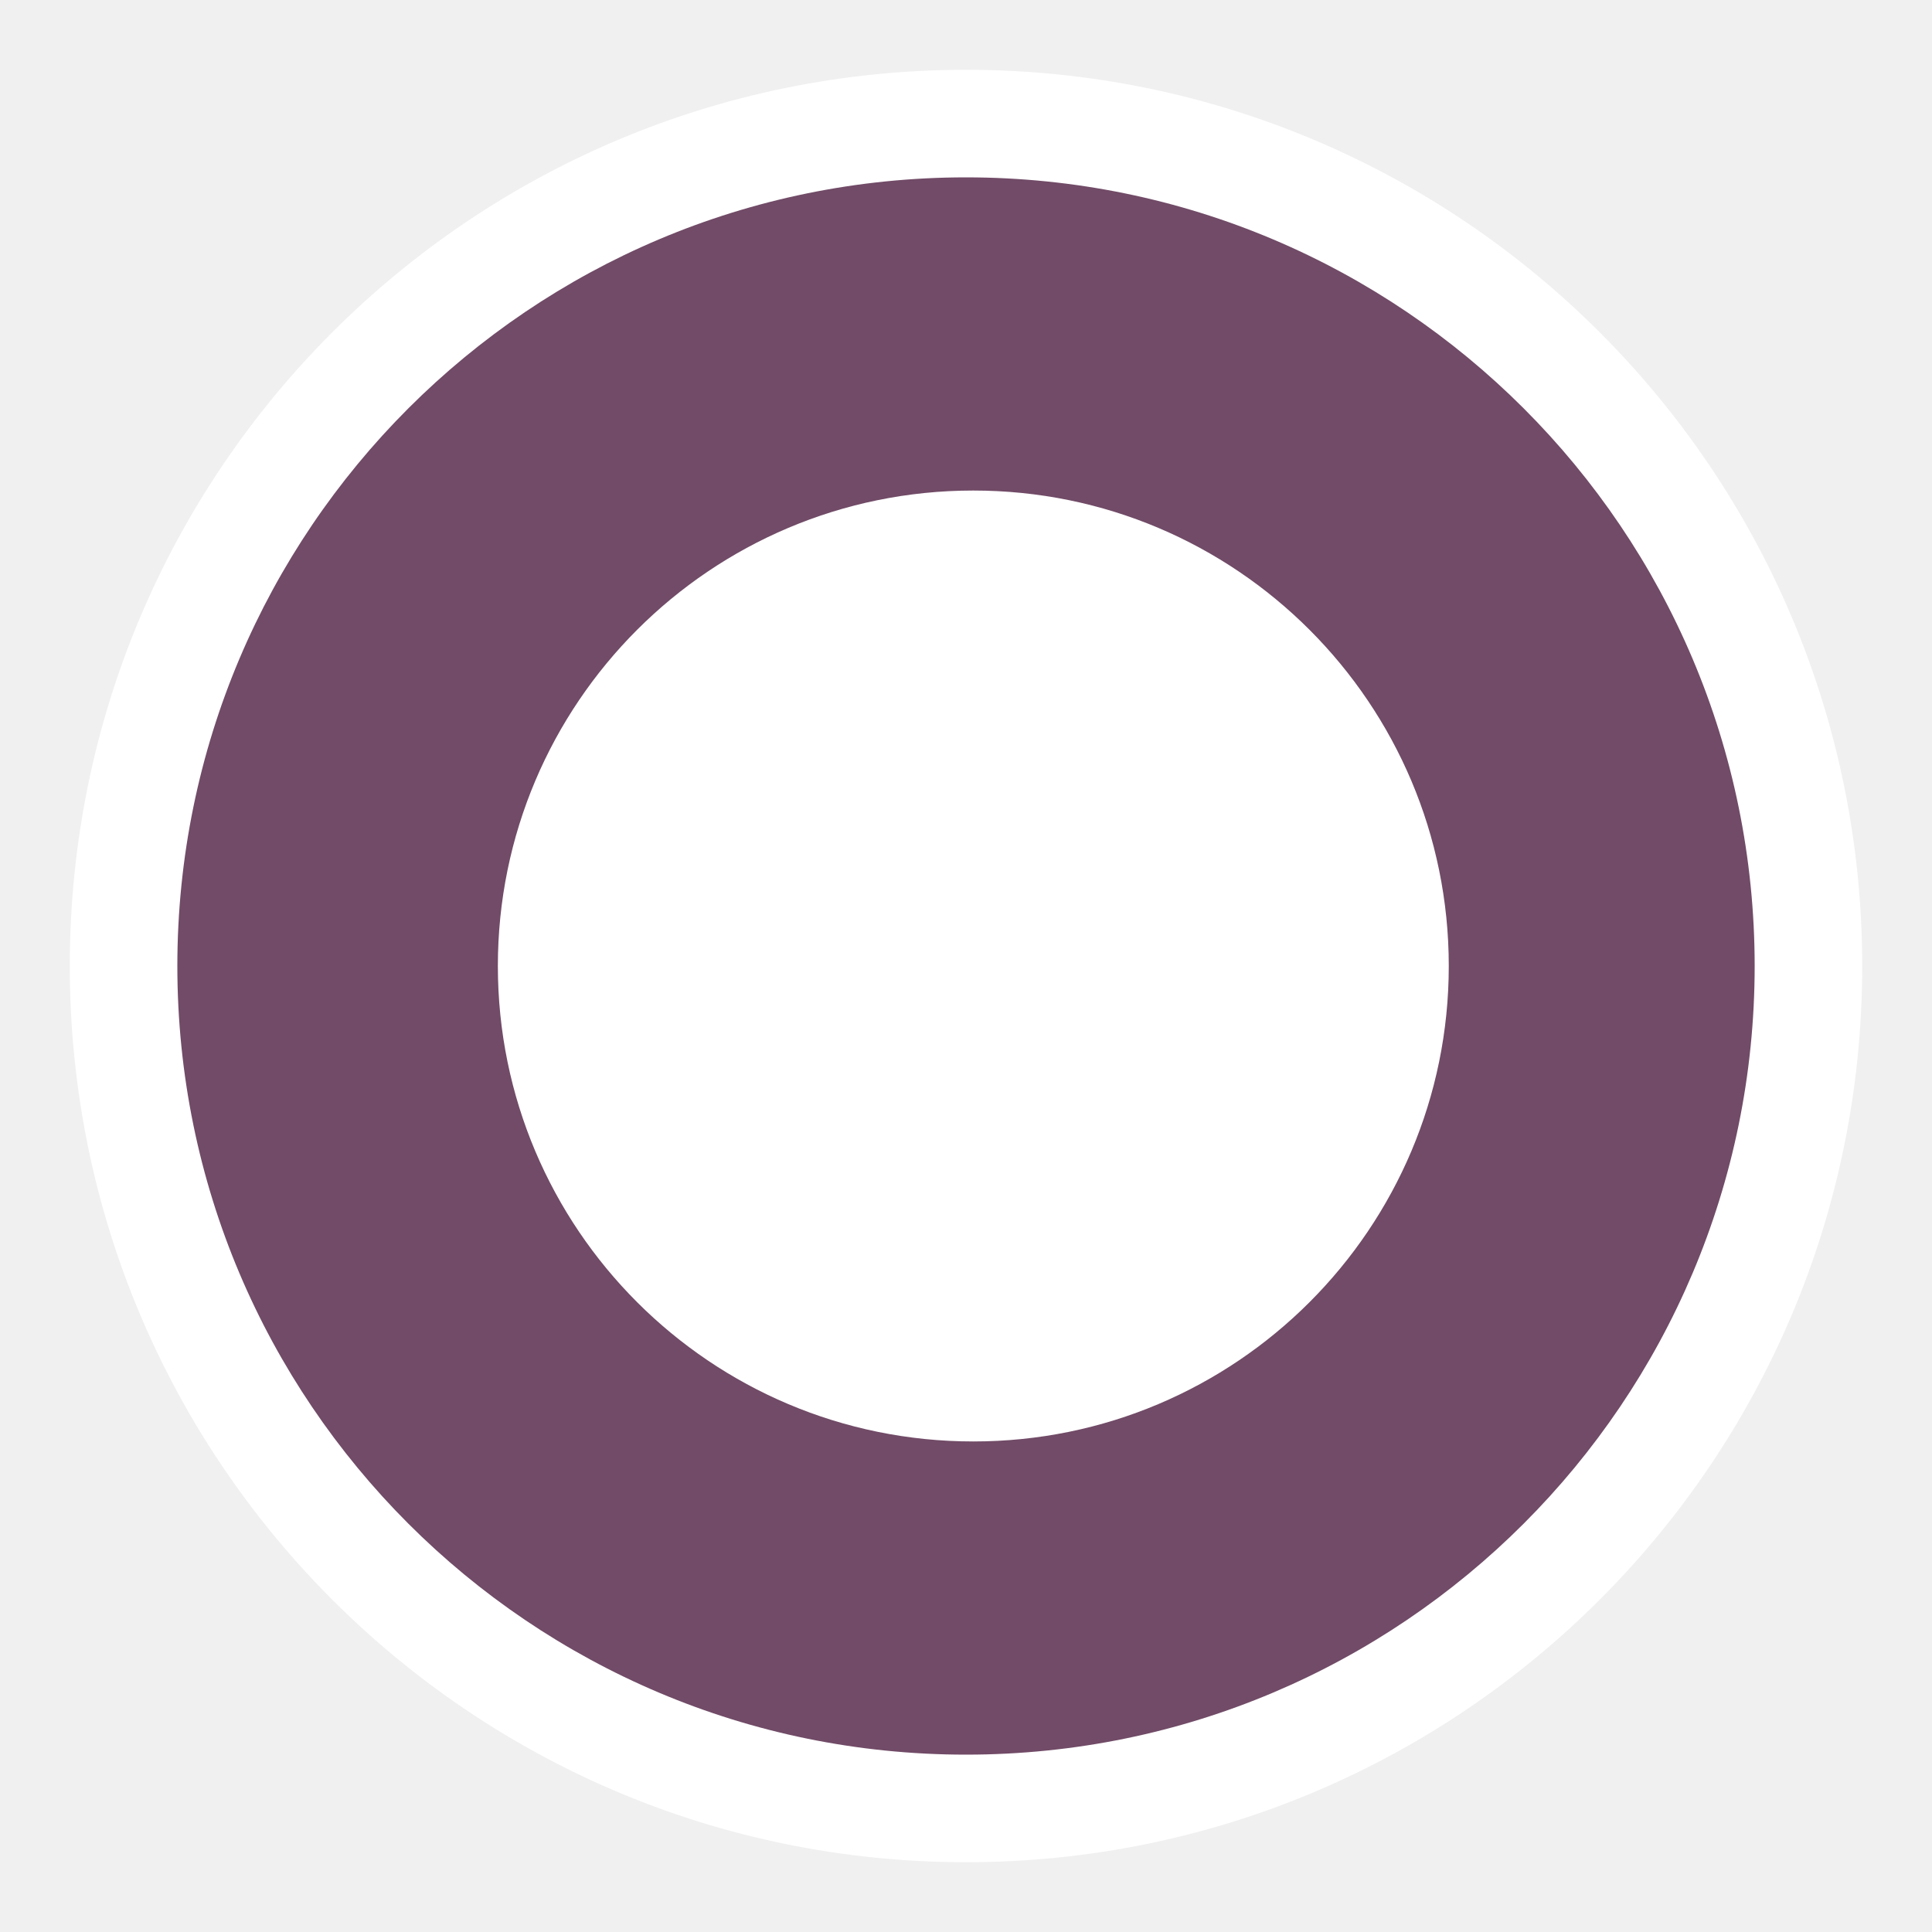
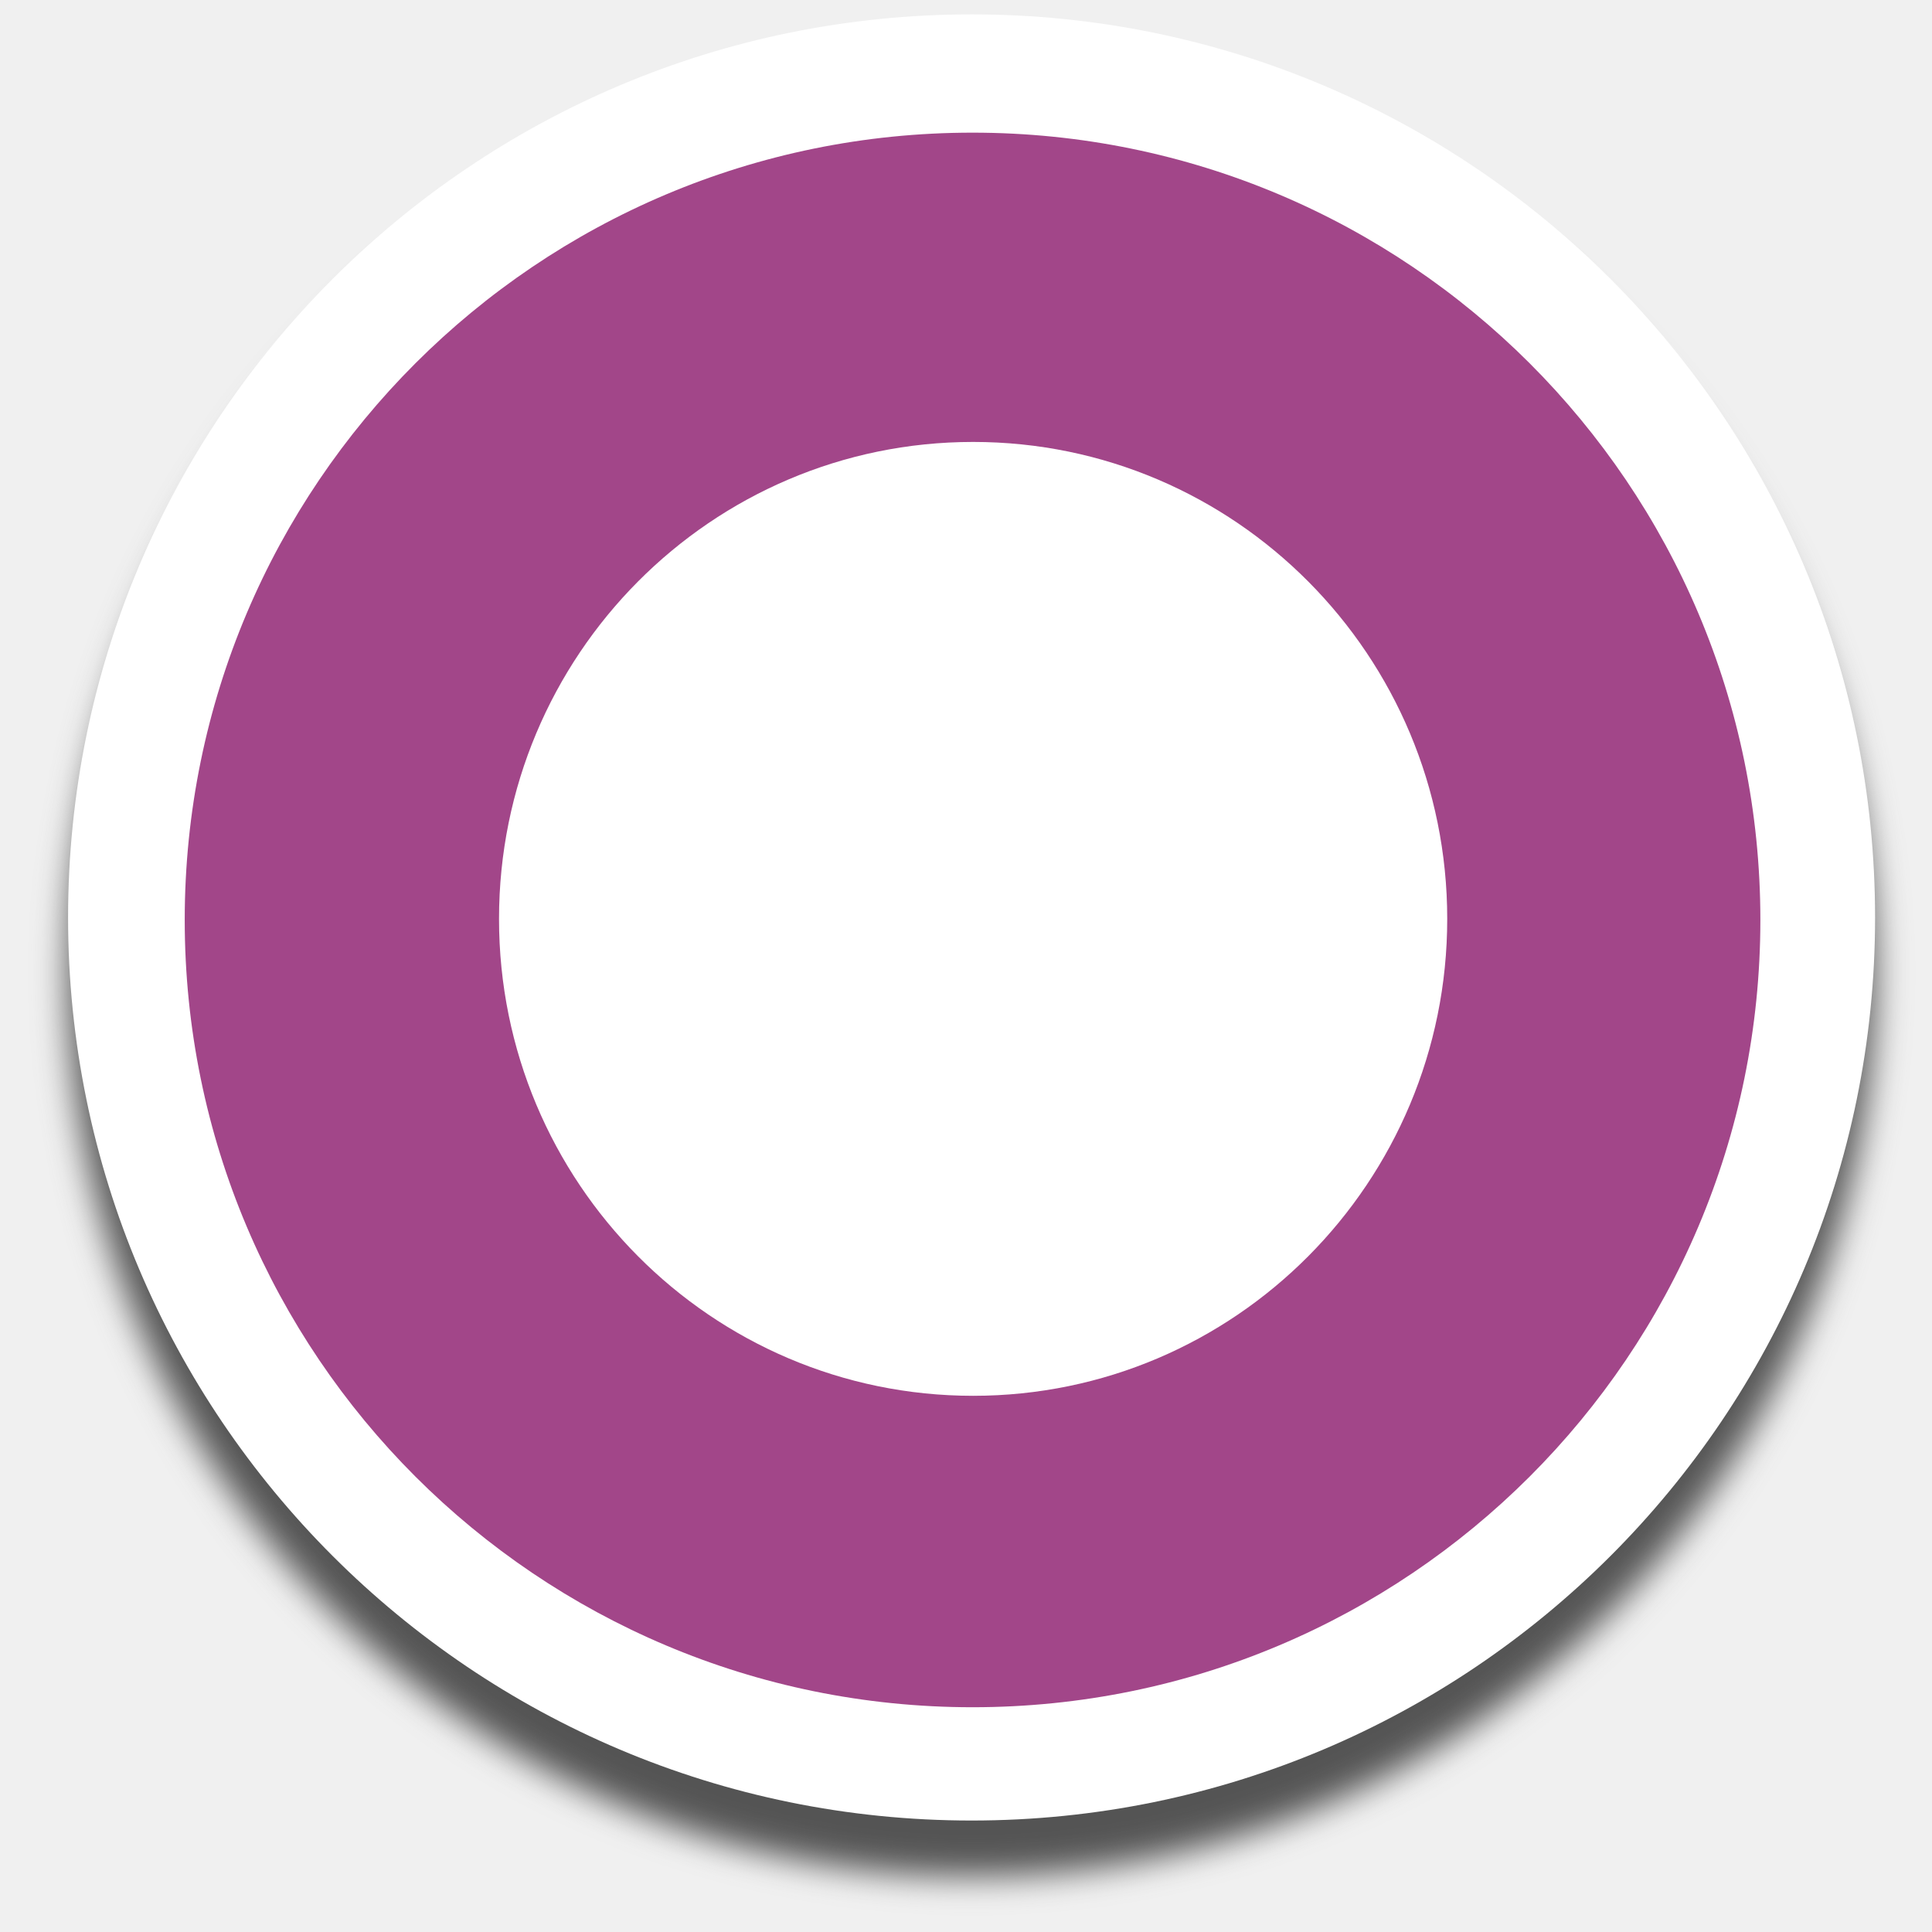
- <svg xmlns="http://www.w3.org/2000/svg" width="512px" height="512px" version="1.1" xml:space="preserve" style="fill-rule:evenodd;clip-rule:evenodd;stroke-linejoin:round;stroke-miterlimit:2;">
-   <g transform="matrix(1,0,0,1,-734,0)">
-     <g id="Artboard3" transform="matrix(0.741178,0,0,0.73941,189.822,133.422)">
-       <rect x="734.208" y="-180.444" width="690.792" height="692.444" style="fill:none;" />
-       <g id="g2221" transform="matrix(5.72329,0,0,5.73697,406.05,-691.239)">
-         <g id="Layer-2">
-           <g id="g22211">
-             <g id="path26" transform="matrix(1.7333,0,0,1.72464,-36.9275,-59.3636)">
-               <ellipse cx="89.202" cy="121.039" rx="32.302" ry="32.464" style="fill:white;" />
-             </g>
-             <g id="path28" transform="matrix(1.00106,0,0,1.00171,-0.641439,-0.841358)">
-               <ellipse cx="118.203" cy="149.97" rx="49.218" ry="49.185" style="fill:rgb(113,75,103);" />
-             </g>
-             <g id="path859" transform="matrix(1.00285,0,0,0.996901,-0.432423,-0.053773)">
-               <ellipse cx="118.239" cy="149.903" rx="29.619" ry="29.796" style="fill:white;" />
-             </g>
-           </g>
-         </g>
-       </g>
+ <svg xmlns="http://www.w3.org/2000/svg" width="512" height="512" viewBox="0 0 135.467 135.467" version="1.1" id="svg8">
+   <defs id="defs2">
+     <filter style="color-interpolation-filters:sRGB" id="filter2216">
+       <feFlood flood-opacity="1" flood-color="rgb(205,205,205)" result="flood" id="feFlood2206" />
+       <feComposite in="flood" in2="SourceGraphic" operator="in" result="composite1" id="feComposite2208" />
+       <feGaussianBlur in="composite1" stdDeviation="0.6" result="blur" id="feGaussianBlur2210" />
+       <feOffset dx="0" dy="2" result="offset" id="feOffset2212" preserveAlpha="false" />
+       <feComposite in="SourceGraphic" in2="offset" operator="over" result="composite2" id="feComposite2214" />
+     </filter>
+     <filter style="color-interpolation-filters:sRGB" id="filter2305">
+       <feFlood flood-opacity="1" flood-color="rgb(84,84,84)" result="flood" id="feFlood2295" />
+       <feComposite in="flood" in2="SourceGraphic" operator="in" result="composite1" id="feComposite2297" />
+       <feGaussianBlur in="composite1" stdDeviation="0.6" result="blur" id="feGaussianBlur2299" />
+       <feOffset dx="0" dy="2" result="offset" id="feOffset2301" />
+       <feComposite in="SourceGraphic" in2="offset" operator="over" result="composite2" id="feComposite2303" />
+     </filter>
+   </defs>
+   <g id="layer2" style="display:inline" transform="translate(-50.44052,-82.08238)">
+     <g id="g2221" transform="matrix(1.122355,0,0,1.122355,-14.03259,-21.73291)">
+       <ellipse style="display:inline;opacity:1;mix-blend-mode:normal;fill:#ffffff;fill-rule:evenodd;stroke-width:0.25;filter:url(#filter2305)" id="path26" cx="89.202" cy="121.039" rx="32.302" ry="32.464" transform="matrix(1.747428,0,0,1.737862,-37.73167,-60.53451)" />
+       <ellipse style="display:inline;mix-blend-mode:normal;fill:#a24689;fill-opacity:1;stroke-width:0.471" id="path28" cx="118.203" cy="149.97" rx="49.218" ry="49.185" />
+       <ellipse style="display:inline;fill:#ffffff;fill-opacity:1;stroke-width:0.472" id="path859" cx="118.239" cy="149.903" rx="29.619" ry="29.796" />
    </g>
  </g>
</svg>
